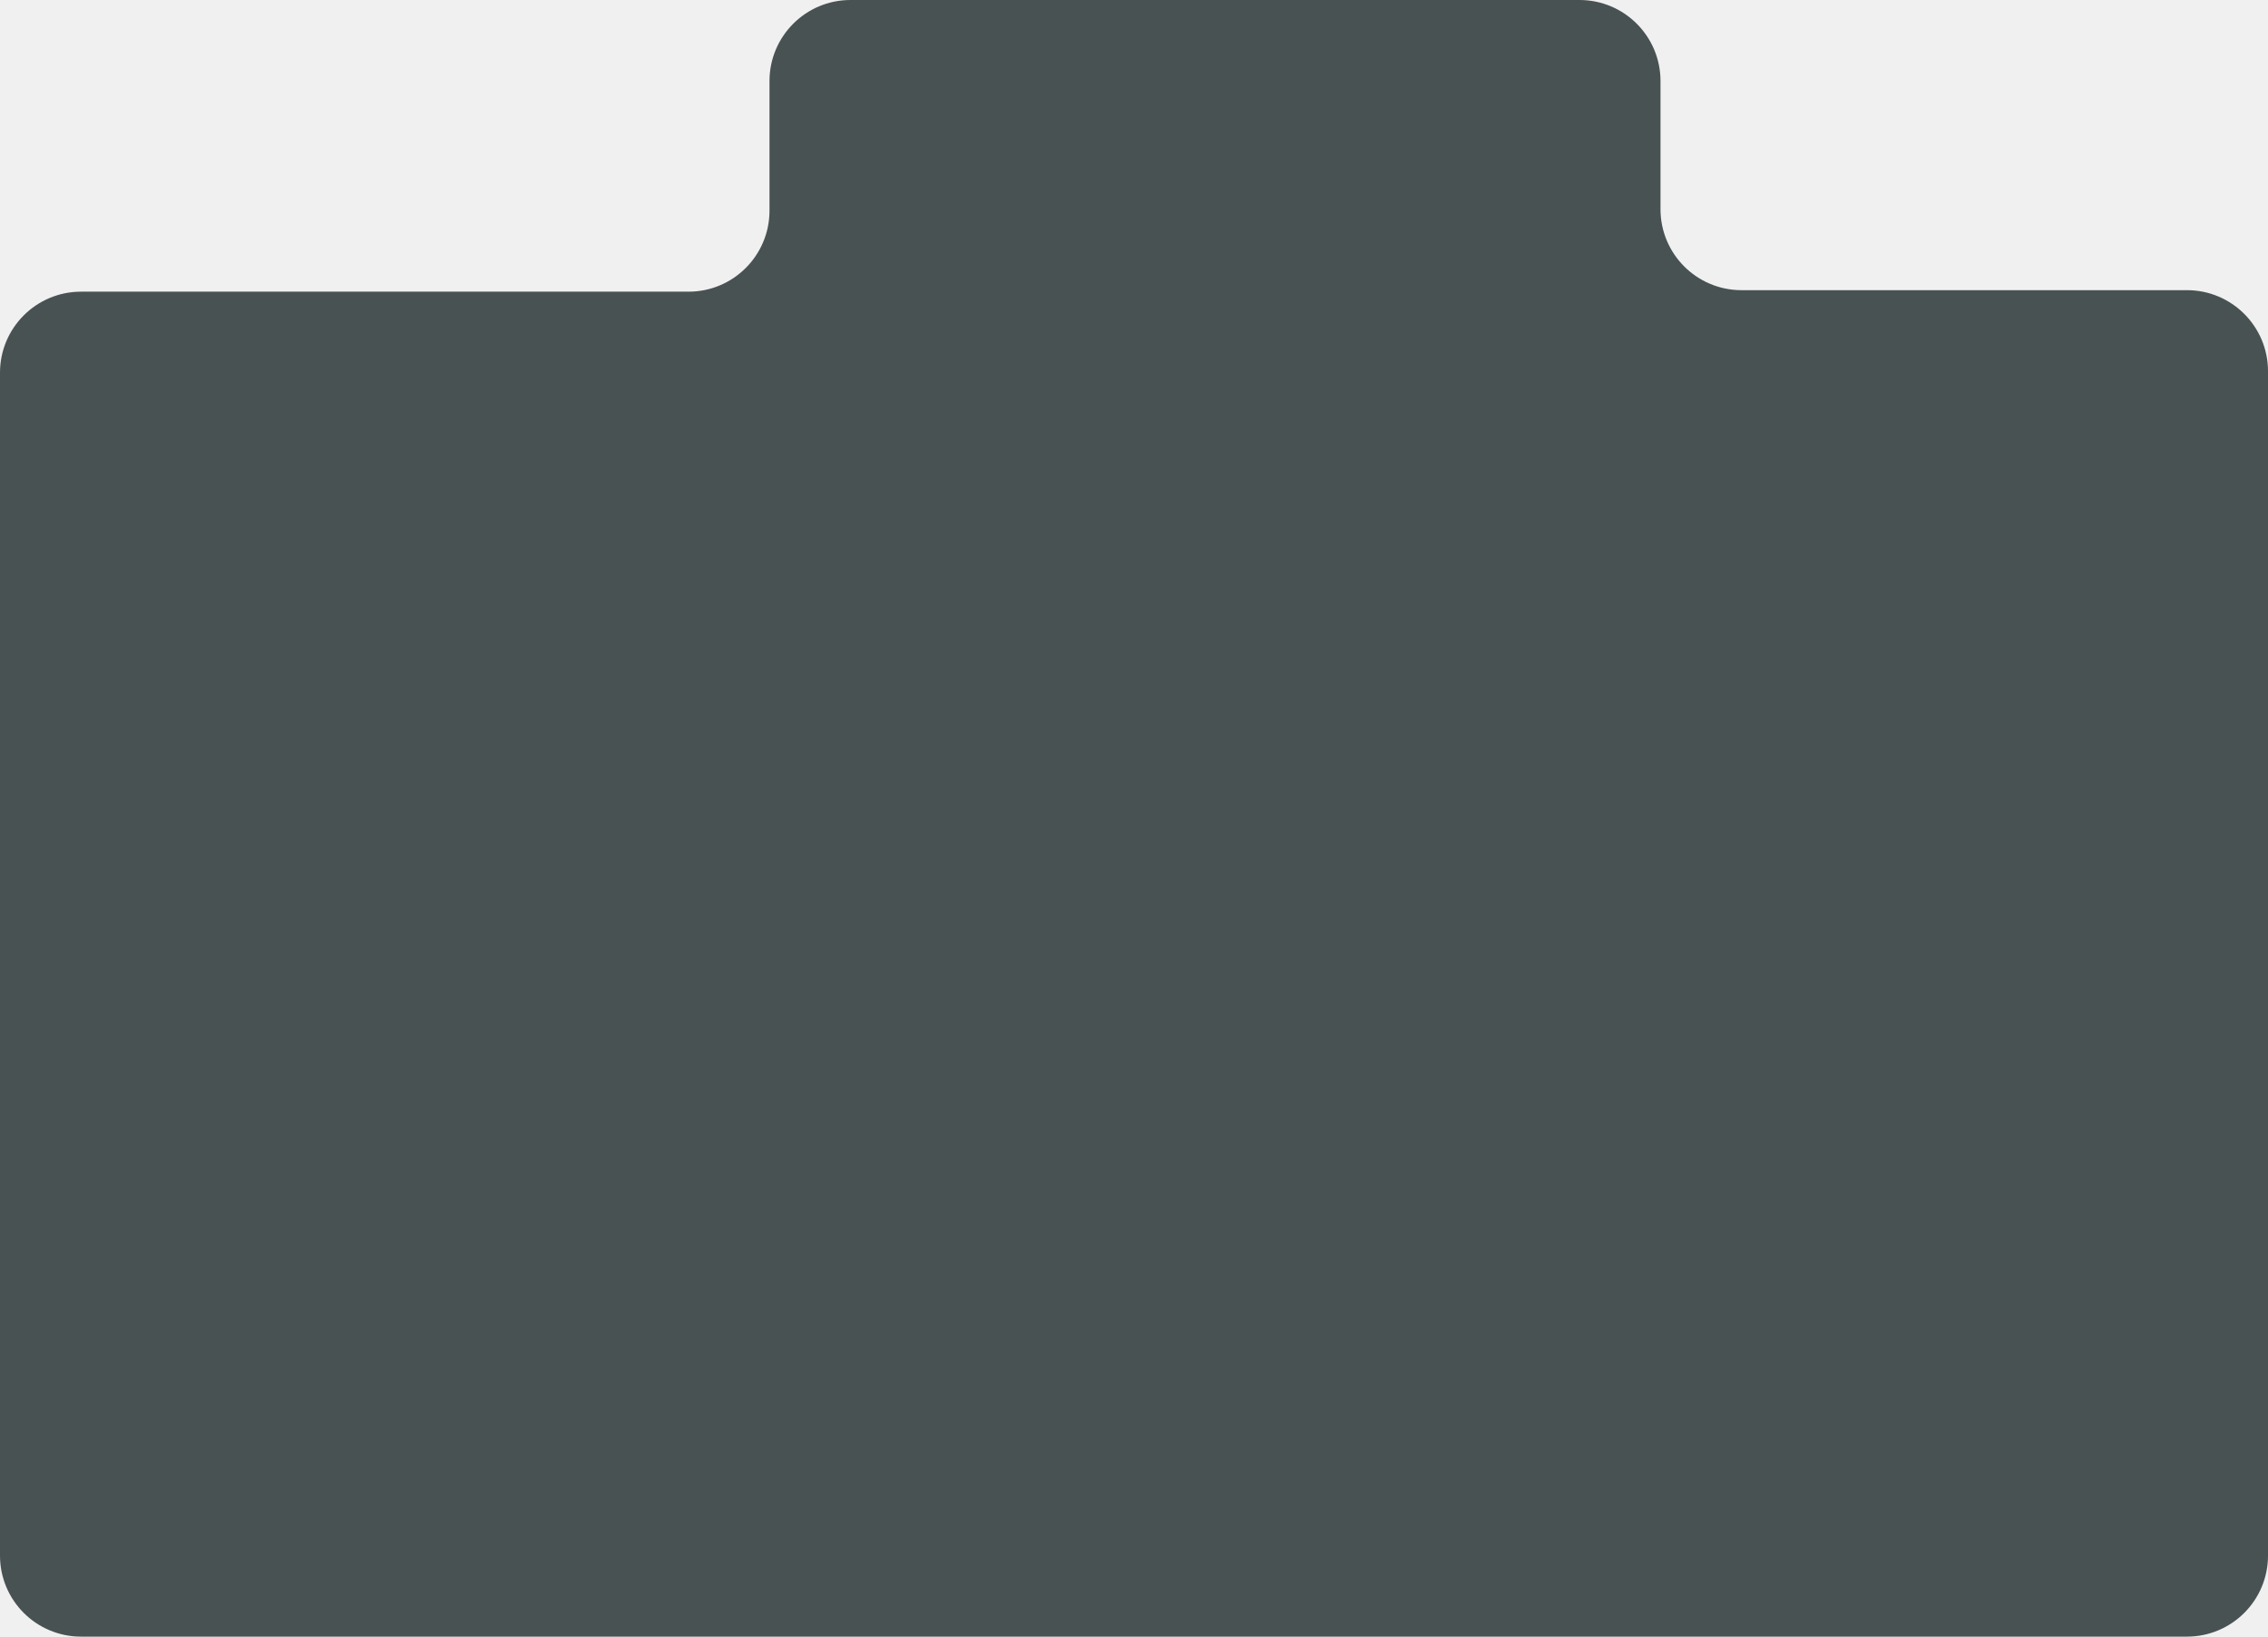
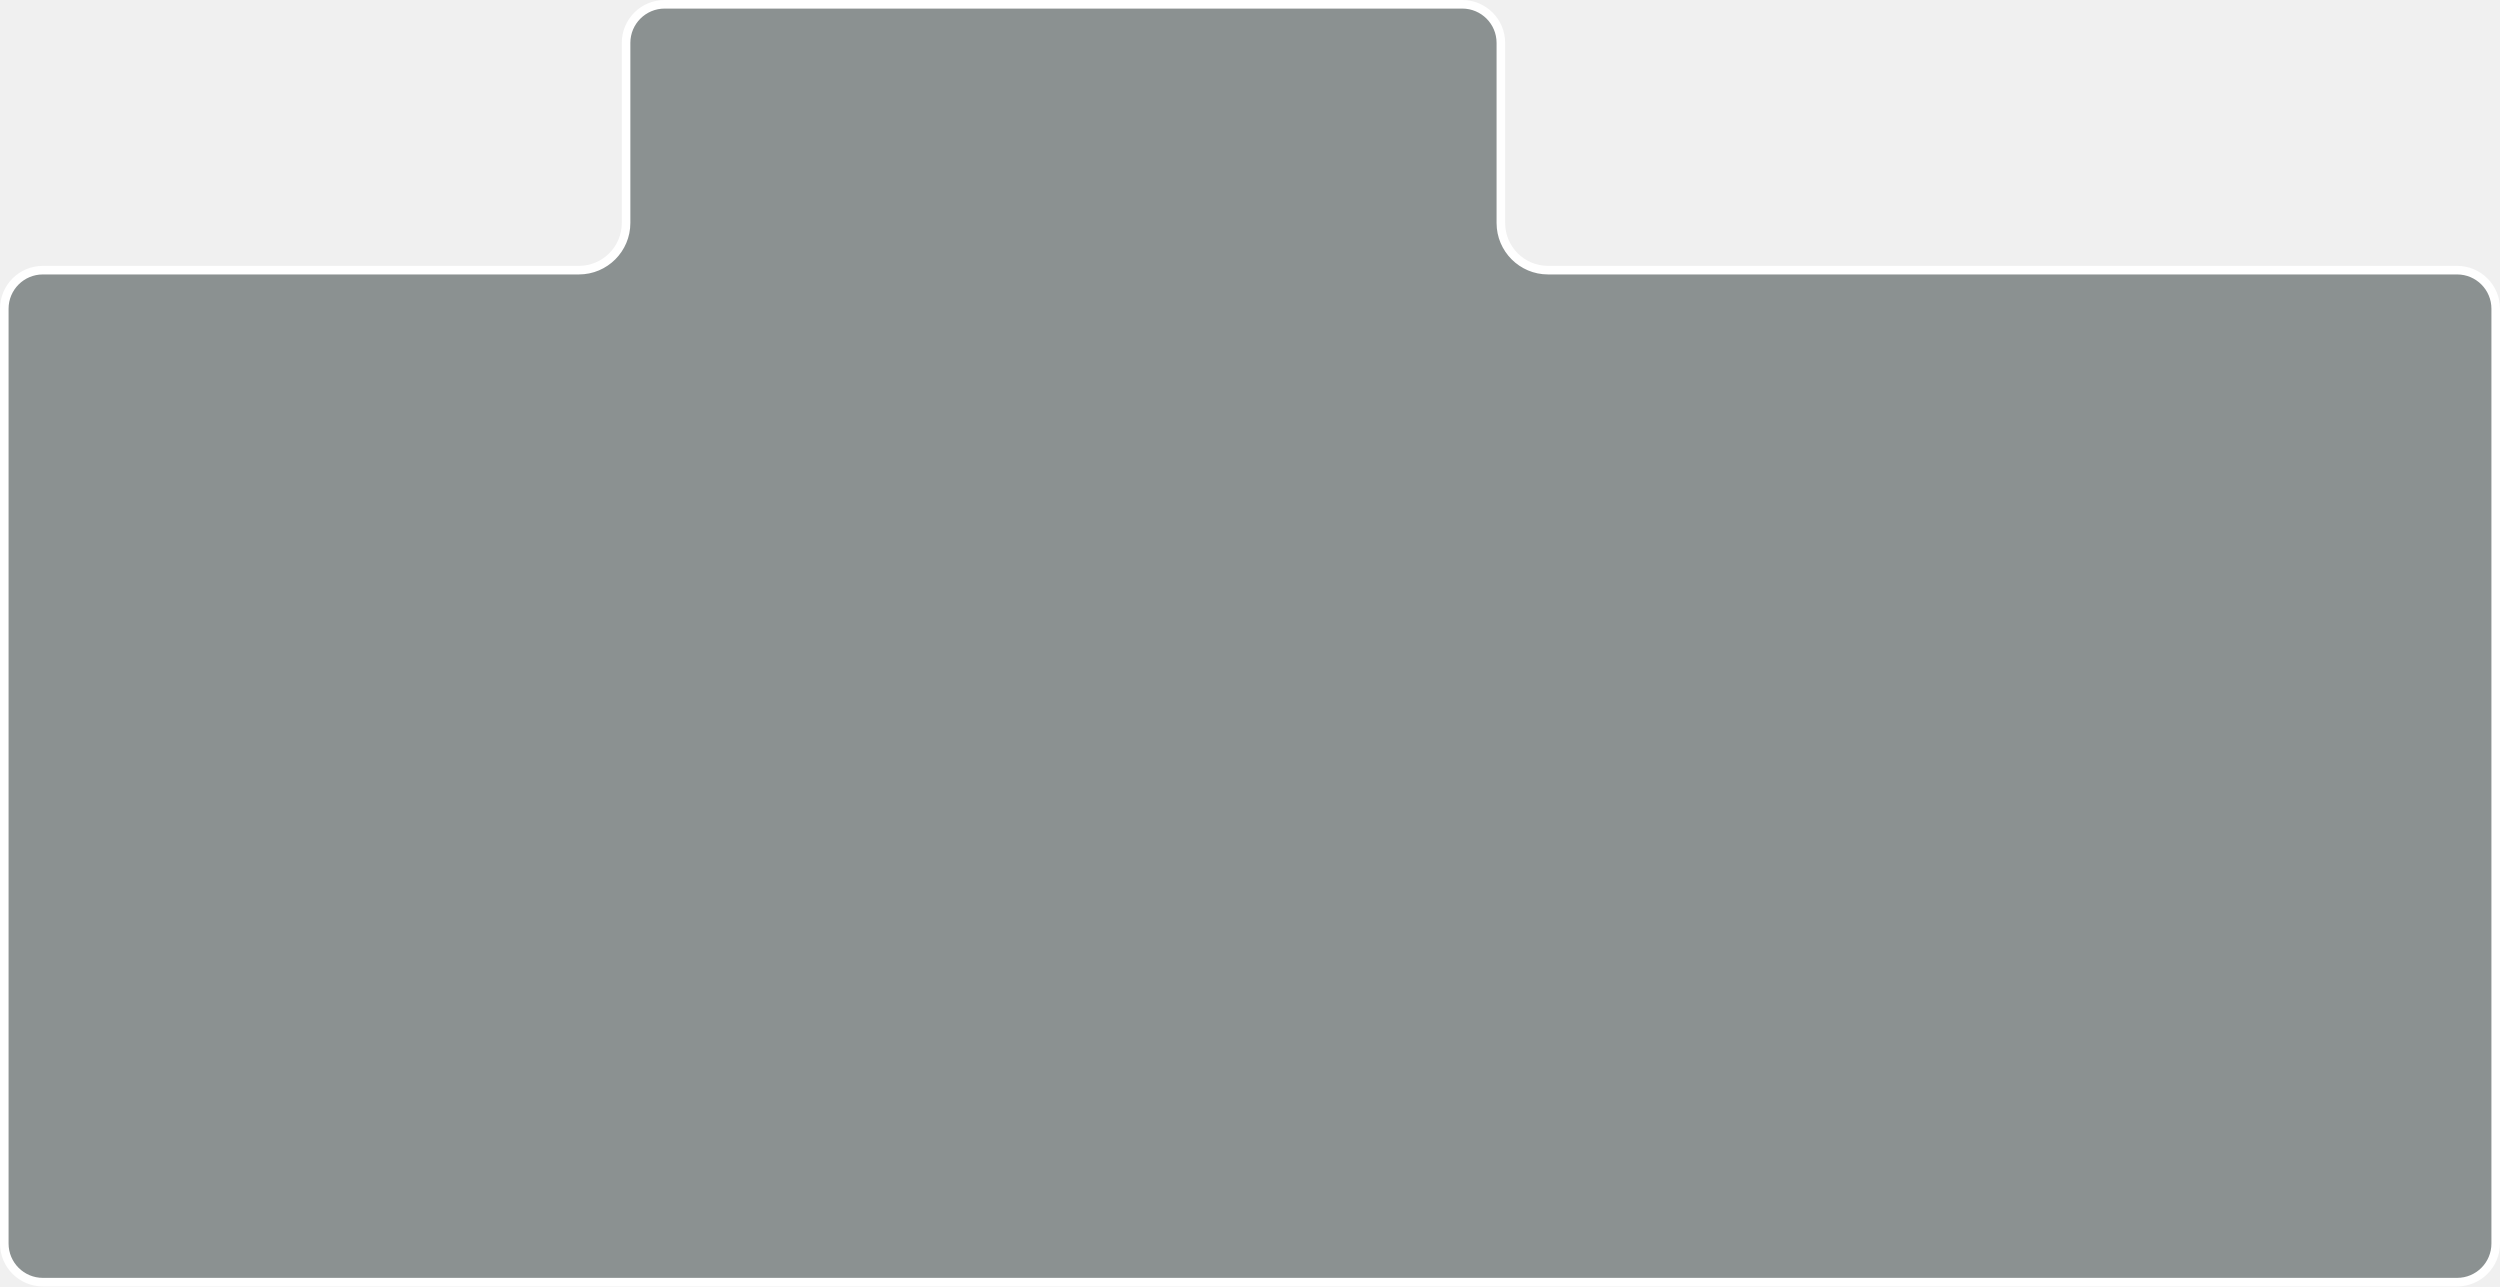
- <svg xmlns="http://www.w3.org/2000/svg" width="280" height="202" viewBox="0 0 280 202" fill="none">
-   <path d="M0 46C0 40.477 4.477 36 10 36H85C90.523 36 95 31.523 95 26V10C95 4.477 99.477 0 105 0H195C200.523 0 205 4.477 205 10V25.815C205 31.338 209.477 35.815 215 35.815H270C275.523 35.815 280 40.292 280 45.815V192C280 197.523 275.523 202 270 202H10C4.477 202 0 197.523 0 192V46Z" fill="#485253" />
+ <svg xmlns="http://www.w3.org/2000/svg" width="583" height="300" viewBox="0 0 583 300" fill="none">
+   <path d="M1 72C1 67.029 5.029 63 10 63H135C141.075 63 146 58.075 146 52V10C146 5.029 150.029 1 155 1H341C345.971 1 350 5.029 350 10V52C350 58.075 354.925 63 361 63H573C577.971 63 582 67.029 582 72V290C582 294.971 577.971 299 573 299H10C5.029 299 1 294.971 1 290V72Z" fill="#485253" fill-opacity="0.6" stroke="white" stroke-width="2" />
</svg>
